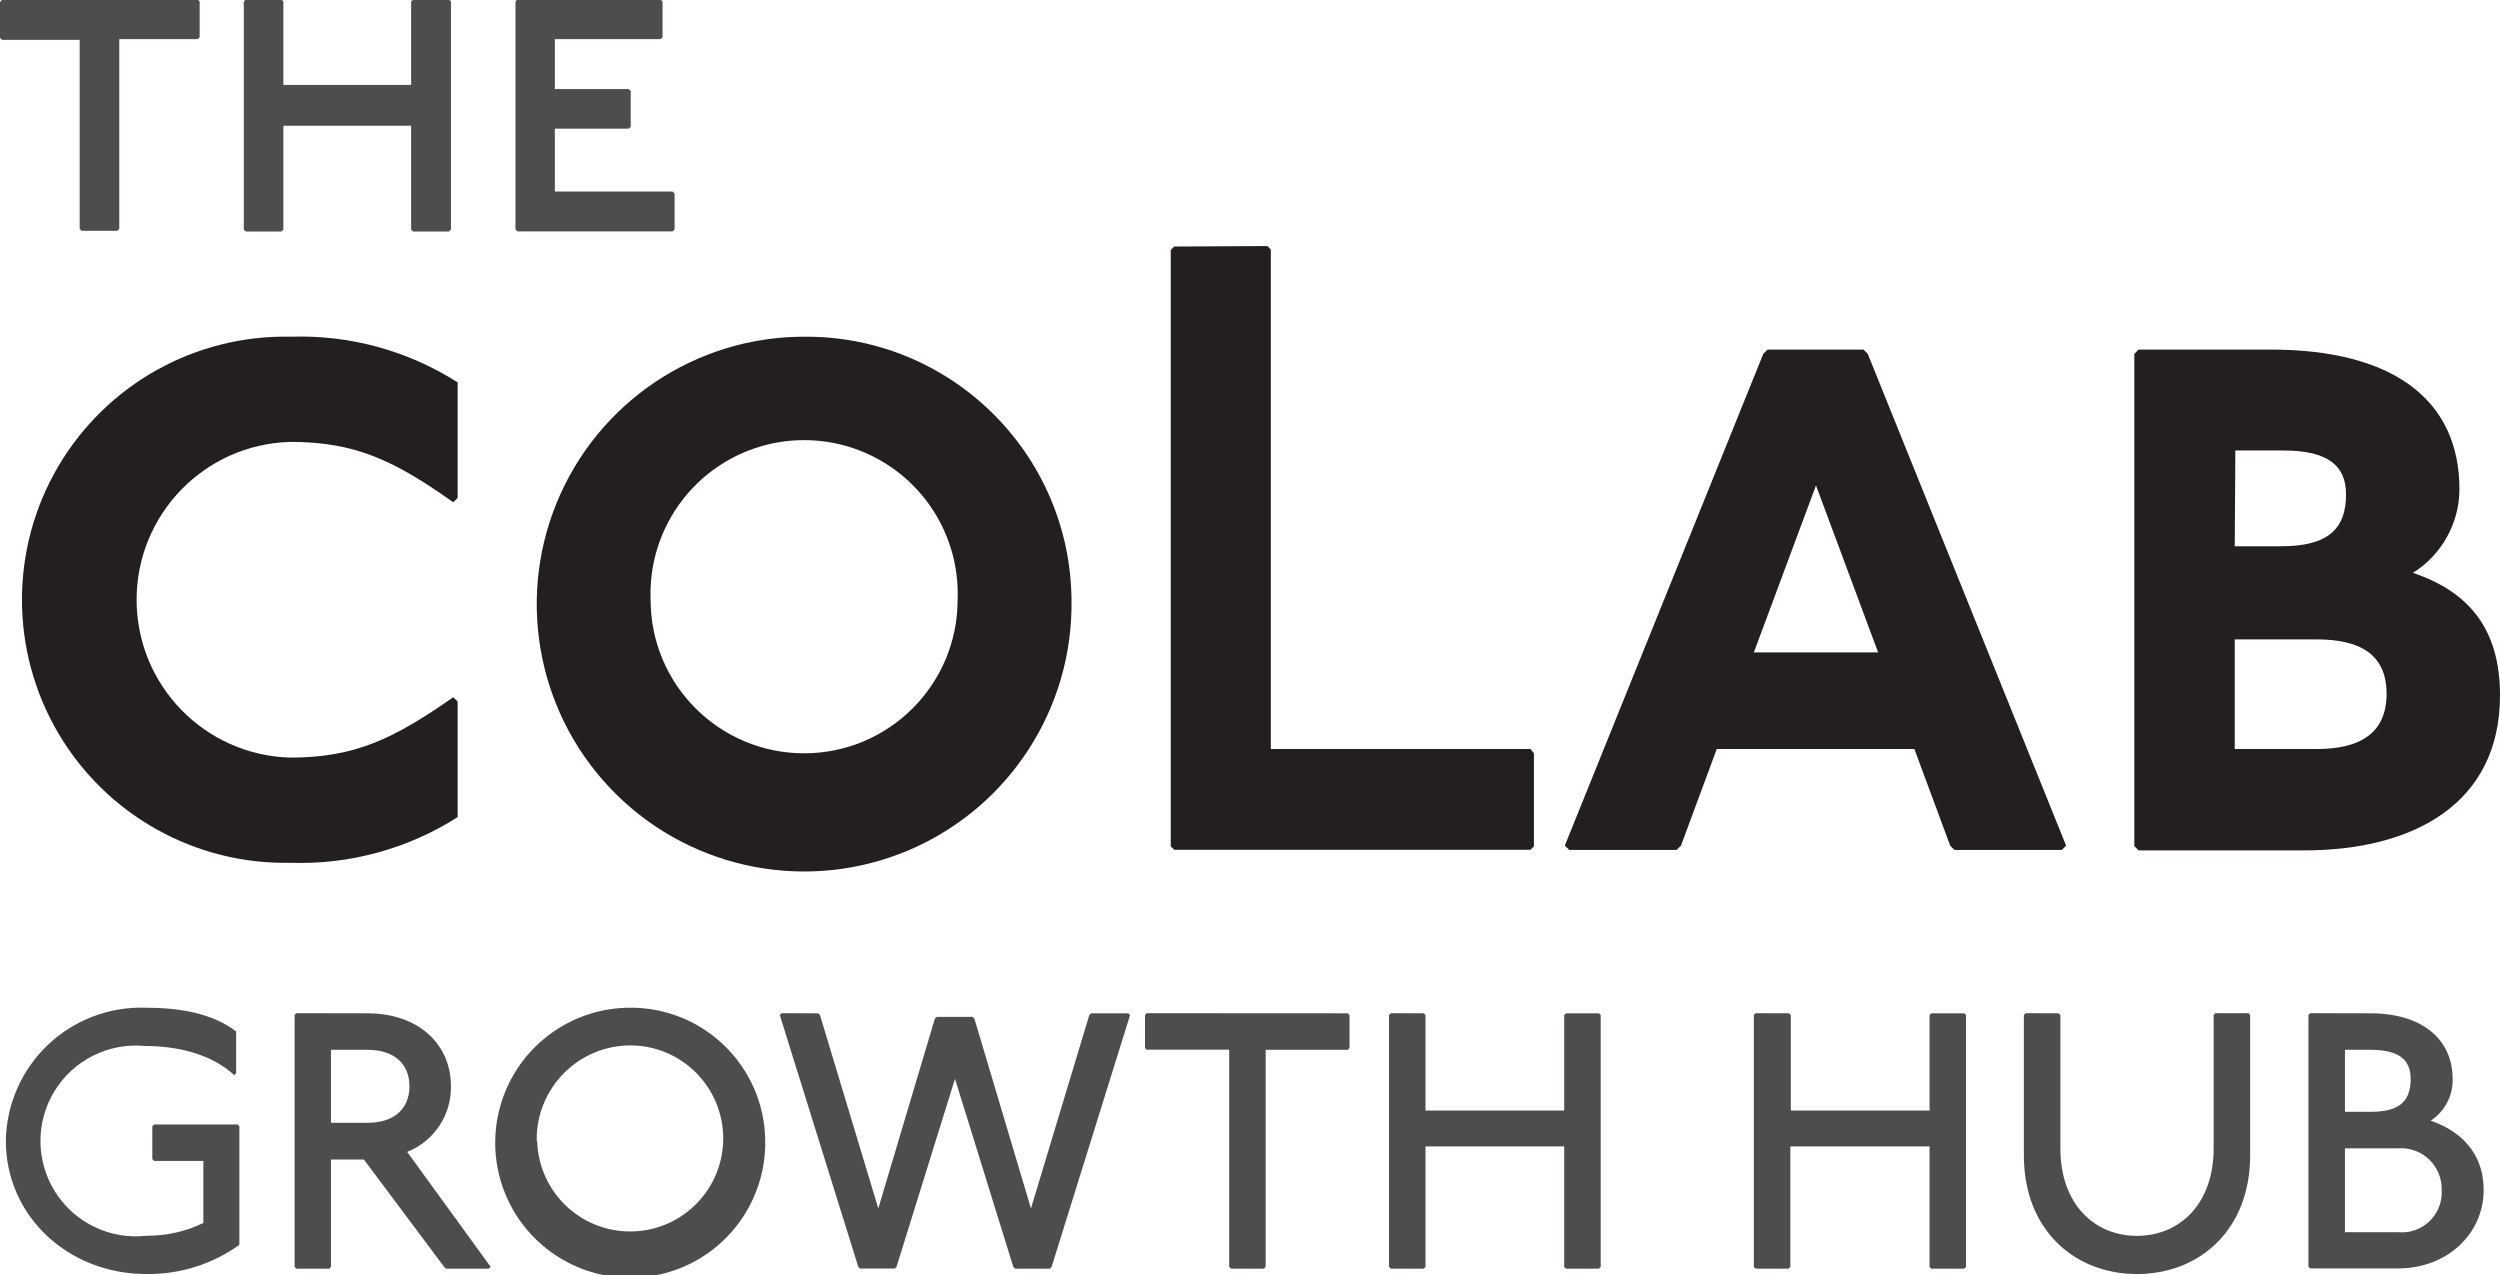
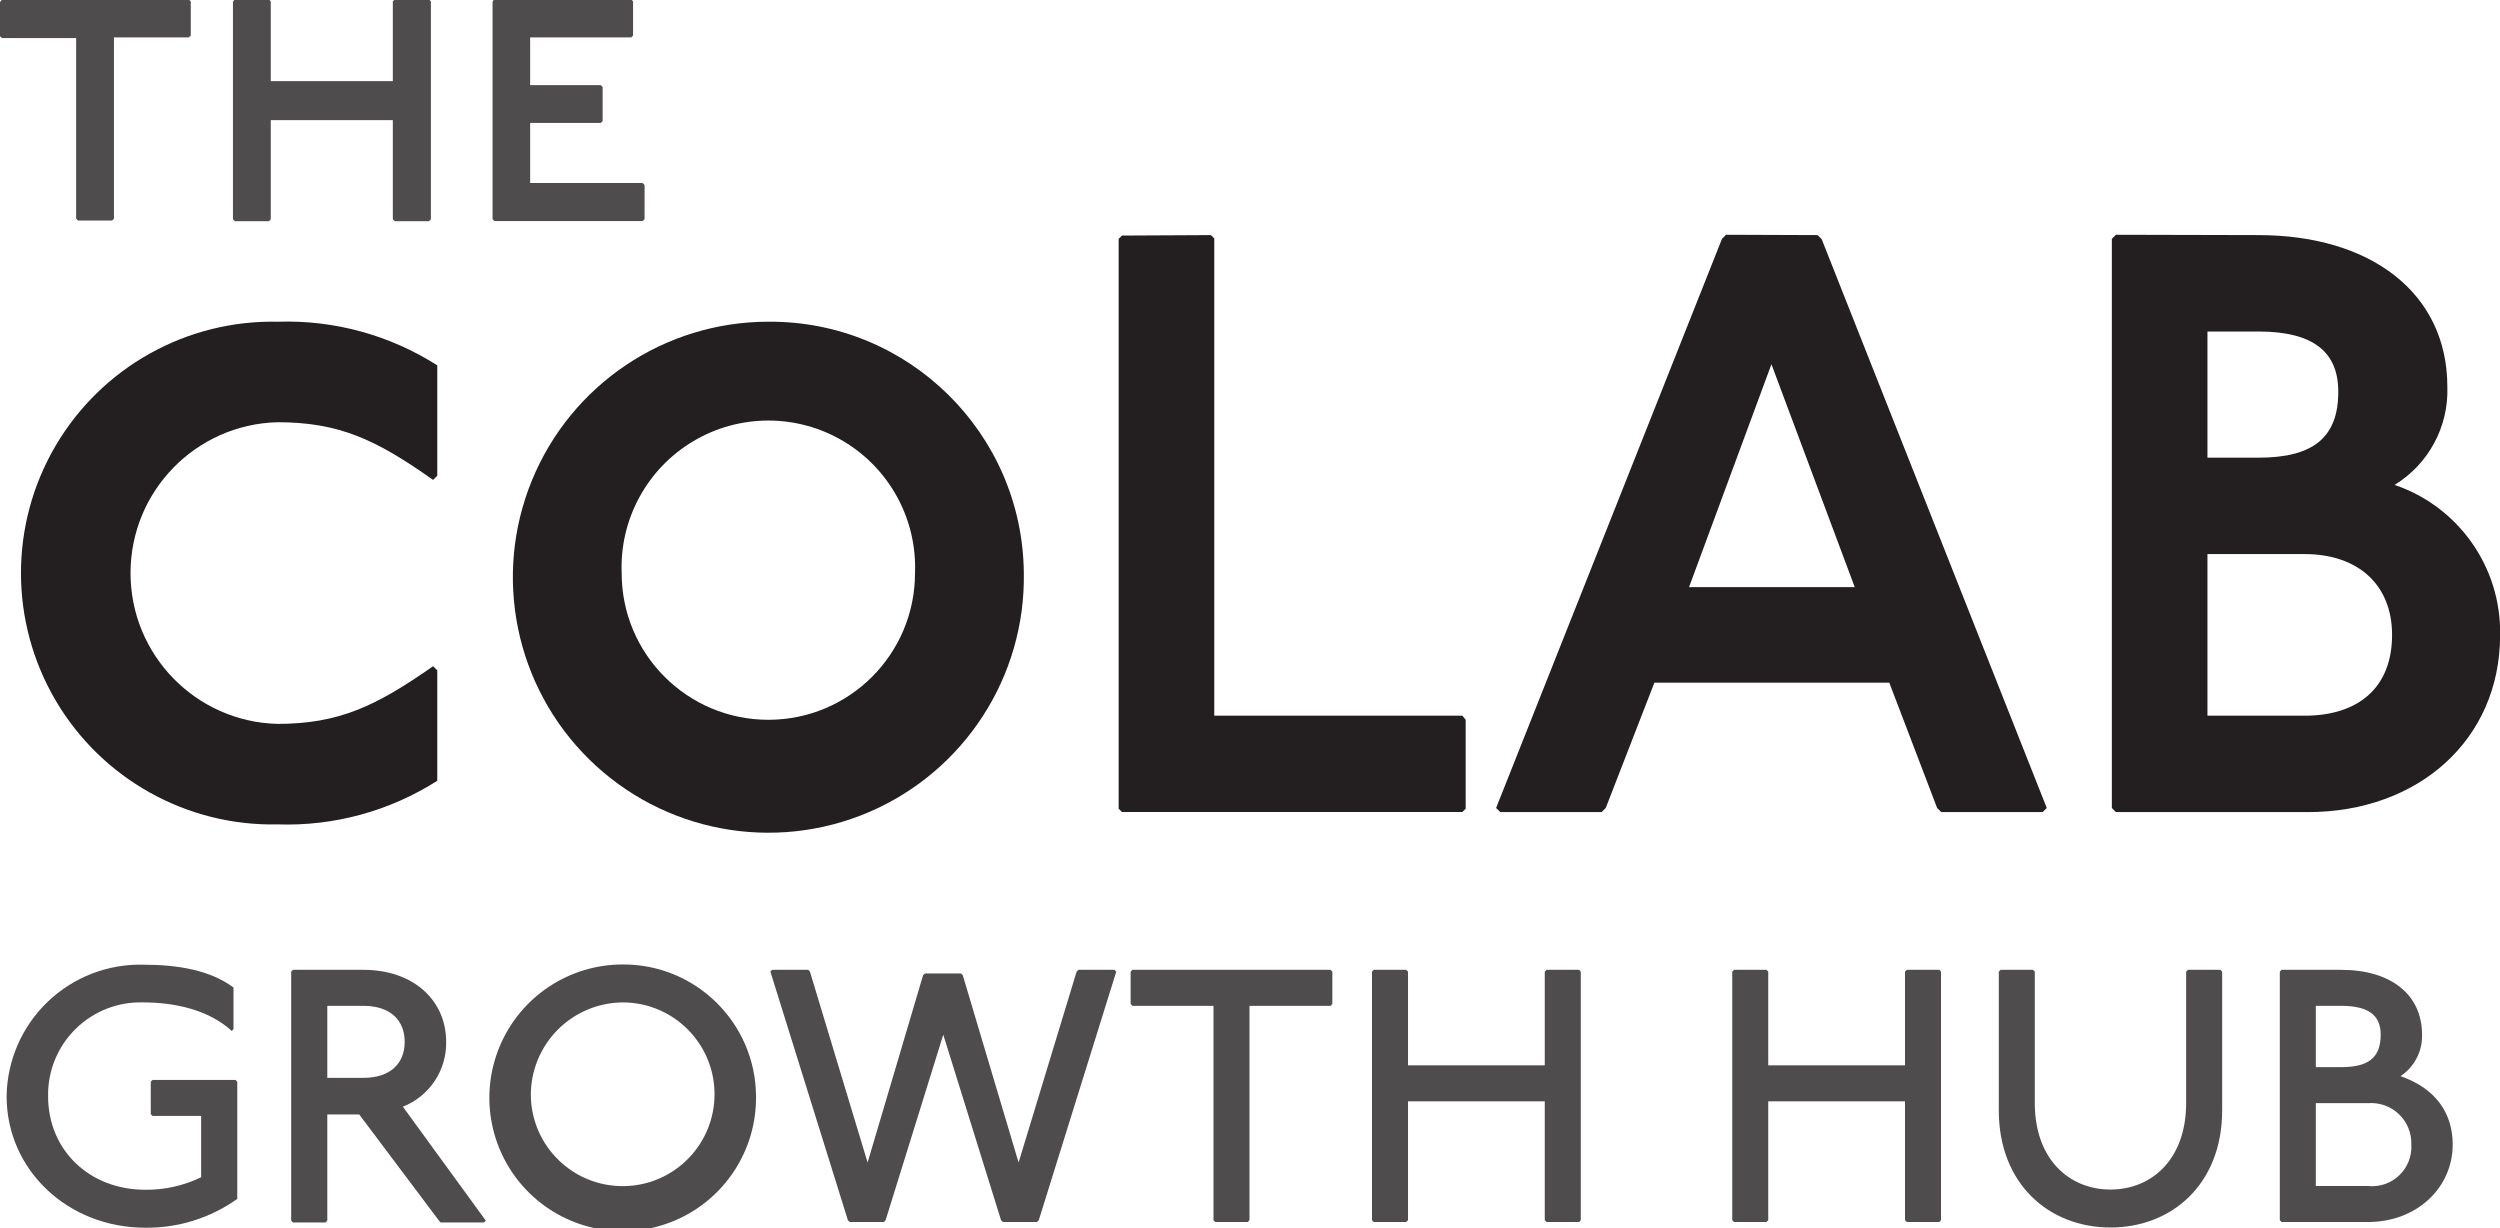
- <svg xmlns="http://www.w3.org/2000/svg" viewBox="0 0 209.61 106.82">
+ <svg xmlns="http://www.w3.org/2000/svg" viewBox="0 0 219.37 107.71">
  <defs>
    <style>.cls-1{fill:#231f20;}.cls-2{opacity:0.8;}</style>
  </defs>
  <g id="Layer_2" data-name="Layer 2">
    <g id="Layer_1-2" data-name="Layer 1">
      <path class="cls-1" d="M39,51.15c-5-3.54-8.24-5.06-13.67-5.06a13.24,13.24,0,0,0,0,26.47C30.74,72.56,34,71,39,67.5l.37.36v9.69a24.52,24.52,0,0,1-14,3.83,22.06,22.06,0,1,1,0-44.11,24.52,24.52,0,0,1,14,3.83v9.69Z" transform="translate(-1 -9.04)" />
      <path class="cls-1" d="M90.84,59.33A22.42,22.42,0,1,1,68.42,37.27,22.26,22.26,0,0,1,90.84,59.33Zm-35.29,0a12.87,12.87,0,1,0,25.74,0,12.88,12.88,0,1,0-25.74,0Z" transform="translate(-1 -9.04)" />
      <path class="cls-1" d="M107.26,29.67l.29.29V71.84h21.77l.29.36V80l-.29.29H99.45L99.16,80V30l.29-.29Z" transform="translate(-1 -9.04)" />
-       <path class="cls-1" d="M157.24,38.35l.36.36,16.63,41.23-.36.36h-9l-.36-.36-3-8.1H144.94l-3,8.1-.37.36h-9l-.37-.36,16.64-41.23.36-.36Zm-9.19,25.39h10.42l-5.21-14Z" transform="translate(-1 -9.04)" />
-       <path class="cls-1" d="M191.37,38.35c10.27,0,15.84,4.2,15.84,11.72a8.31,8.31,0,0,1-3.9,7c4.7,1.59,7.3,4.71,7.3,10.27,0,9.12-7.3,13-16.42,13H180.31l-.36-.36V38.71l.36-.36Zm-3,16.49h3.9c4,0,5.43-1.52,5.43-4.34,0-2.38-1.45-3.69-5.28-3.69h-4Zm0,17h6.87c3.61,0,5.86-1.3,5.86-4.63s-2.25-4.56-5.86-4.56h-6.87Z" transform="translate(-1 -9.04)" />
+       <path class="cls-1" d="M160.49,29.67l.36.36L180.6,79.94l-.36.36h-8.9l-.36-.36-4.2-11H146.17l-4.27,11-.36.36h-8.89l-.37-.36L152.1,30l.36-.36ZM149.21,60.56h14.54L156.44,41Z" transform="translate(-1 -9.04)" />
+       <path class="cls-1" d="M199.18,29.67c9.84,0,16.57,5.07,16.57,13.31a9.69,9.69,0,0,1-4.63,8.61,13.65,13.65,0,0,1,9.26,13.16c0,9.26-7.24,15.55-16.86,15.55H186.67l-.36-.36V30l.36-.36ZM194.7,49.2h4.48c4.85,0,7-1.81,7-5.79,0-3.47-2.17-5.28-7-5.28H194.7Zm0,22.64h8.53c4.71,0,7.67-2.46,7.67-7.09,0-4.41-3-7.09-7.67-7.09H194.7Z" transform="translate(-1 -9.04)" />
      <g class="cls-2">
-         <path class="cls-1" d="M20.65,99.19c-2-1.84-4.89-2.45-7.49-2.45a8,8,0,1,0,.15,15.91,10.75,10.75,0,0,0,4.74-1.07v-5.2H13.92l-.15-.16v-2.75l.15-.15h7l.15.15v9.94a13.06,13.06,0,0,1-7.8,2.45c-6.58,0-11.78-4.89-11.78-11.17A11.34,11.34,0,0,1,13.16,93.53c2.9,0,5.66.46,7.64,2V99Z" transform="translate(-1 -9.04)" />
-         <path class="cls-1" d="M31.81,94c4.29,0,7,2.6,7,6.12a5.82,5.82,0,0,1-3.67,5.5l7,9.64-.16.15H38.39l-.15-.15-6.73-9H28.75v9l-.15.15H25.85l-.15-.15V94.14l.15-.15Zm-3.06,9.18h3.06c2.3,0,3.52-1.23,3.52-3.06s-1.22-3.06-3.52-3.06H28.75Z" transform="translate(-1 -9.04)" />
-         <path class="cls-1" d="M65.16,104.69A11.32,11.32,0,1,1,53.84,93.53,11.27,11.27,0,0,1,65.16,104.69Zm-19.12,0a7.8,7.8,0,1,0,7.8-8A7.87,7.87,0,0,0,46,104.69Z" transform="translate(-1 -9.04)" />
-         <path class="cls-1" d="M69.59,94l.16.15,4.89,16.21,4.74-15.9.16-.16h3l.16.16,4.74,15.9,4.89-16.21.16-.15H95.6l.15.15-6.58,21.11-.15.15H86.11l-.15-.15L81.07,99.49l-4.9,15.76-.15.15H73.11l-.15-.15L66.38,94.14l.15-.15Z" transform="translate(-1 -9.04)" />
-         <path class="cls-1" d="M114,94l.15.15v2.75l-.15.16h-6.88v18.2l-.16.15h-2.75l-.15-.15V97.05H97.12L97,96.89V94.14l.15-.15Z" transform="translate(-1 -9.04)" />
-         <path class="cls-1" d="M120.37,94l.15.15v8h11.63v-8l.15-.15h2.76l.15.15v21.11l-.15.15H132.3l-.15-.15v-10.1H120.52v10.1l-.15.15h-2.75l-.16-.15V94.14l.16-.15Z" transform="translate(-1 -9.04)" />
-         <path class="cls-1" d="M151,94l.15.15v8h11.63v-8l.15-.15h2.76l.15.15v21.11l-.15.15h-2.76l-.15-.15v-10.1H151.11v10.1l-.15.15h-2.75l-.16-.15V94.14l.16-.15Z" transform="translate(-1 -9.04)" />
-         <path class="cls-1" d="M173.6,94l.15.15v11.17c0,4.74,2.91,7.34,6.42,7.34s6.43-2.6,6.43-7.34V94.14l.15-.15h2.76l.15.15v11.78c0,6.27-4.28,9.94-9.49,9.94s-9.48-3.67-9.48-9.94V94.14l.15-.15Z" transform="translate(-1 -9.04)" />
-         <path class="cls-1" d="M199.75,94c4.28,0,6.89,2.14,6.89,5.5A4.06,4.06,0,0,1,204.8,103c3.06,1.07,4.44,3.21,4.44,5.81,0,3.68-3.06,6.58-7.19,6.58H194.7l-.15-.15V94.14l.15-.15Zm-2.14,8.26h2.14c2.3,0,3.37-.77,3.37-2.76,0-1.68-1.07-2.44-3.37-2.44h-2.14Zm0,10.09h4.44a3.34,3.34,0,0,0,3.67-3.52,3.41,3.41,0,0,0-3.67-3.51h-4.44Z" transform="translate(-1 -9.04)" />
+         <path class="cls-1" d="M21.34,99.51C19.29,97.62,16.28,97,13.59,97a8.1,8.1,0,0,0-8.37,8.23c0,4.74,3.63,8.21,8.53,8.21a11,11,0,0,0,4.9-1.1v-5.38H14.39l-.16-.15v-2.85l.16-.16h7.27l.16.16v10.28a13.64,13.64,0,0,1-8.07,2.53c-6.79,0-12.17-5.06-12.17-11.54a11.71,11.71,0,0,1,12-11.54c3,0,5.85.47,7.91,2v3.64Z" transform="translate(-1 -9.04)" />
+         <path class="cls-1" d="M32.88,94.14c4.42,0,7.27,2.69,7.27,6.32a6,6,0,0,1-3.8,5.69l7.28,10-.16.16h-3.8l-.15-.16-7-9.32H29.72v9.32l-.16.16H26.71l-.16-.16V94.3l.16-.16Zm-3.16,9.48h3.16c2.37,0,3.63-1.26,3.63-3.16s-1.26-3.16-3.63-3.16H29.72Z" transform="translate(-1 -9.04)" />
+         <path class="cls-1" d="M67.34,105.21a11.7,11.7,0,1,1-11.7-11.54A11.64,11.64,0,0,1,67.34,105.21Zm-19.76,0A8.06,8.06,0,1,0,55.64,97,8.12,8.12,0,0,0,47.58,105.21Z" transform="translate(-1 -9.04)" />
+         <path class="cls-1" d="M71.92,94.14l.15.16,5.06,16.75L82,94.61l.16-.15h3.16l.16.15,4.9,16.44L95.47,94.3l.16-.16h3.16l.16.16-6.8,21.81-.16.16H89l-.16-.16L83.77,99.83l-5.06,16.28-.15.16h-3l-.16-.16L68.6,94.3l.15-.16Z" transform="translate(-1 -9.04)" />
+         <path class="cls-1" d="M117.75,94.14l.16.16v2.84l-.16.16h-7.11v18.81l-.16.16h-2.84l-.16-.16V97.3h-7.11l-.16-.16V94.3l.16-.16Z" transform="translate(-1 -9.04)" />
+         <path class="cls-1" d="M124.39,94.14l.16.16v8.22h12V94.3l.16-.16h2.85l.15.16v21.81l-.15.16h-2.85l-.16-.16V105.68h-12v10.43l-.16.16h-2.85l-.15-.16V94.3l.15-.16Z" transform="translate(-1 -9.04)" />
+         <path class="cls-1" d="M156,94.14l.16.16v8.22h12V94.3l.16-.16h2.85l.15.16v21.81l-.15.16h-2.85l-.16-.16V105.68h-12v10.43l-.16.16h-2.84l-.16-.16V94.3l.16-.16Z" transform="translate(-1 -9.04)" />
+         <path class="cls-1" d="M179.39,94.14l.16.16v11.54c0,4.9,3,7.58,6.64,7.58s6.64-2.68,6.64-7.58V94.3l.16-.16h2.84l.16.16v12.17c0,6.48-4.42,10.28-9.8,10.28s-9.8-3.8-9.8-10.28V94.3l.16-.16Z" transform="translate(-1 -9.04)" />
+         <path class="cls-1" d="M206.42,94.14c4.43,0,7.11,2.21,7.11,5.69a4.22,4.22,0,0,1-1.89,3.64c3.16,1.1,4.58,3.32,4.58,6,0,3.8-3.16,6.8-7.43,6.8H201.2l-.15-.16V94.3l.15-.16Zm-2.21,8.54h2.21c2.37,0,3.48-.8,3.48-2.85,0-1.74-1.11-2.53-3.48-2.53h-2.21Zm0,10.43h4.58a3.45,3.45,0,0,0,3.8-3.64,3.53,3.53,0,0,0-3.8-3.63h-4.58Z" transform="translate(-1 -9.04)" />
      </g>
      <g class="cls-2">
        <path class="cls-1" d="M17.57,9l.17.16v3l-.17.16H11v15.9l-.16.17h-3l-.16-.17V12.38H1.17L1,12.22v-3L1.17,9Z" transform="translate(-1 -9.04)" />
        <path class="cls-1" d="M24.6,9l.16.16v7H35.47v-7L35.64,9h3l.17.16V28.28l-.17.17h-3l-.17-.17v-8.7H24.76v8.7l-.16.17h-3l-.16-.17V9.2L21.58,9Z" transform="translate(-1 -9.04)" />
        <path class="cls-1" d="M56.39,9l.16.16v3l-.16.16H47.52v4.19h6.19l.17.16v3l-.17.16H47.52V25.1h9.87l.17.17v3l-.17.17h-13l-.17-.17V9.2L44.34,9Z" transform="translate(-1 -9.04)" />
      </g>
    </g>
  </g>
</svg>
